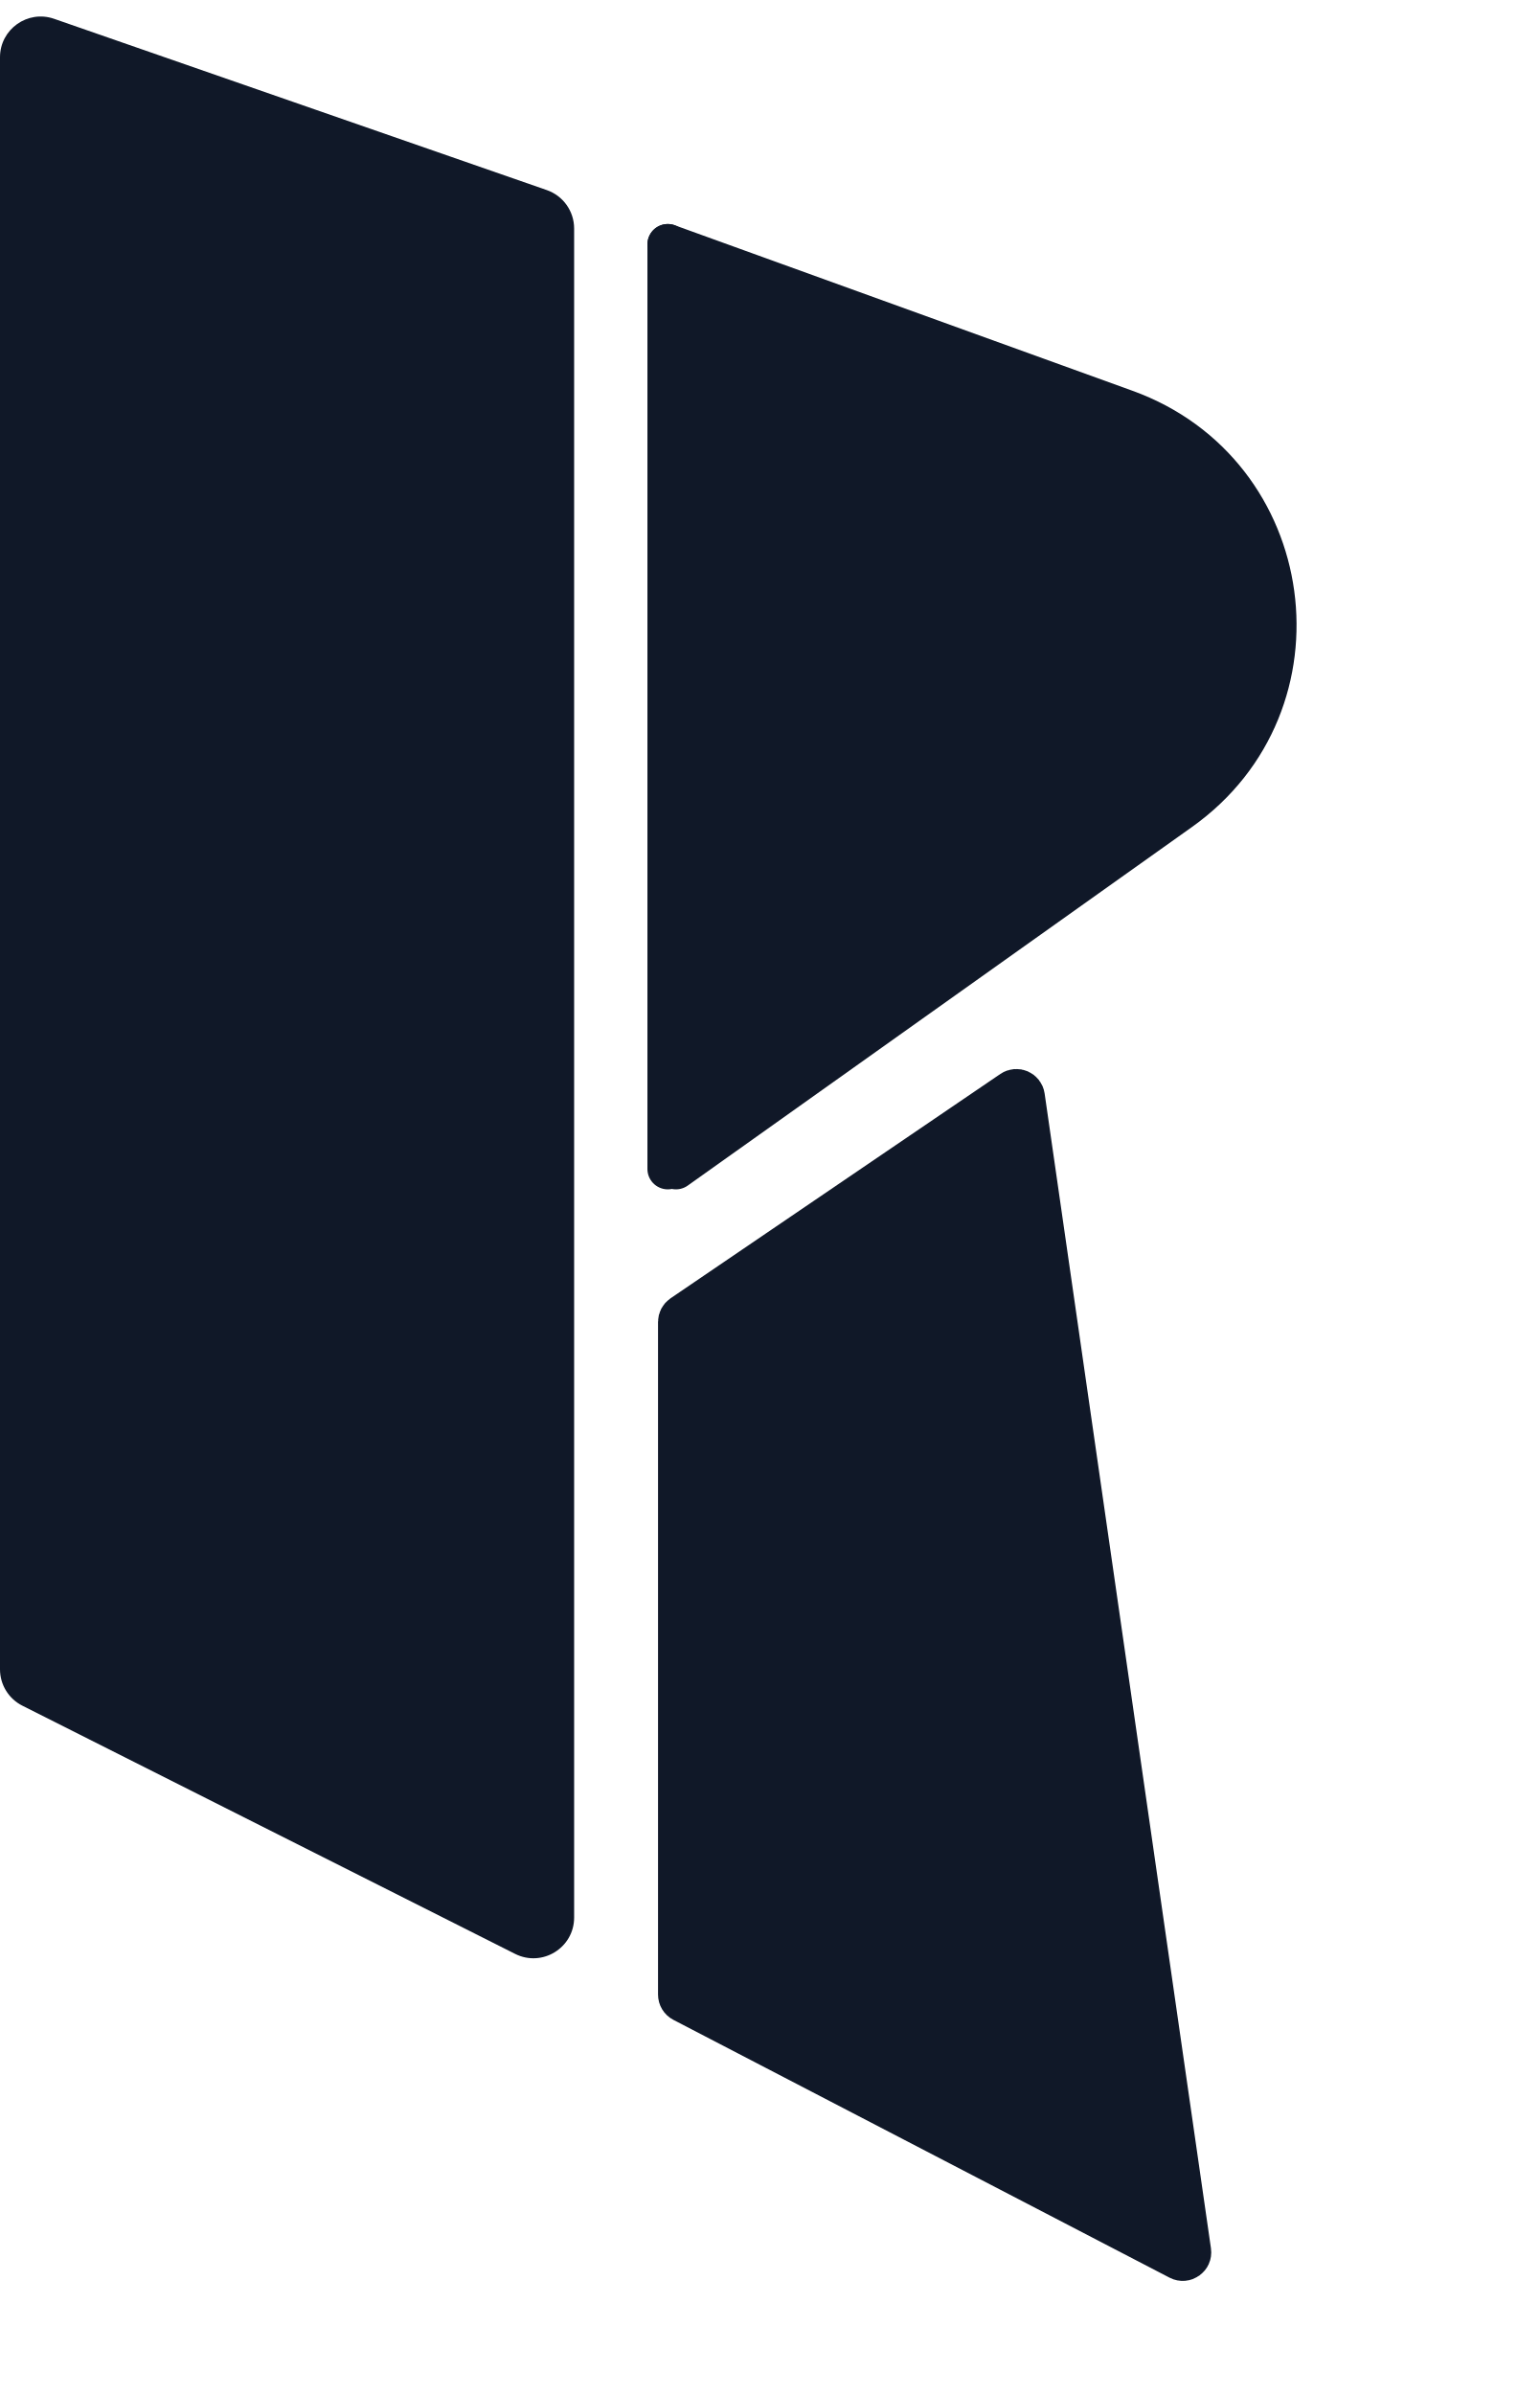
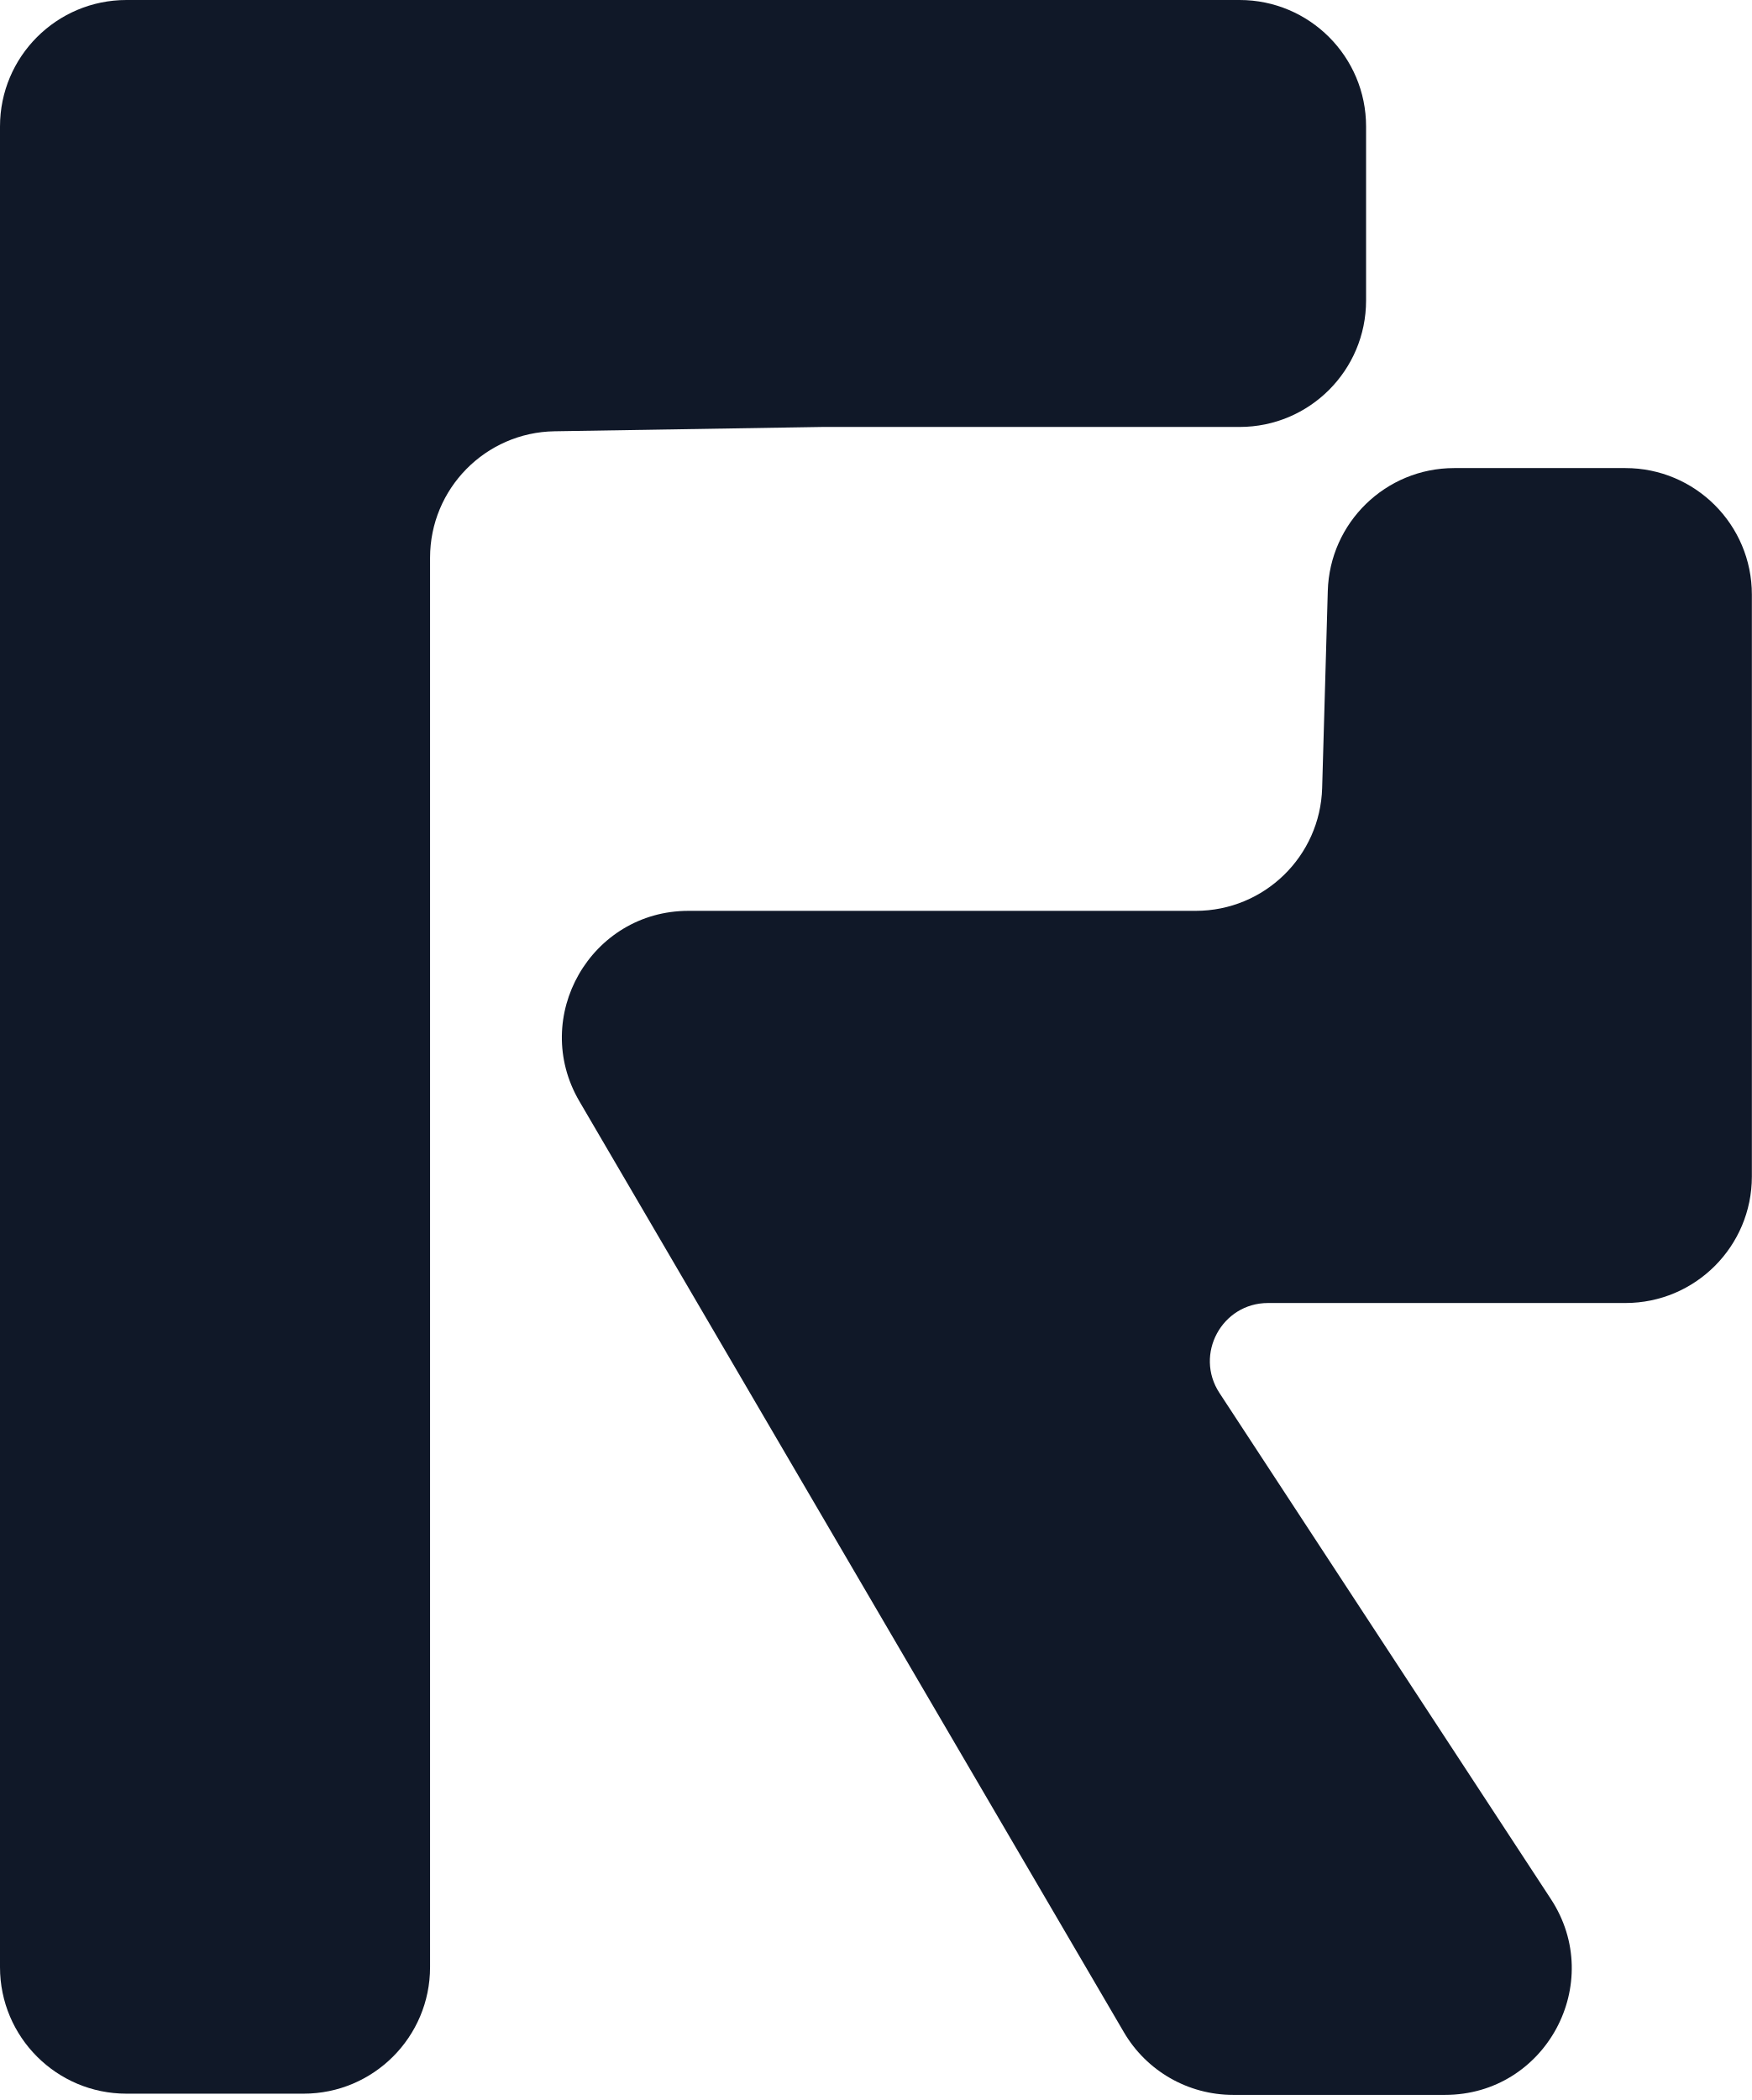
- <svg xmlns="http://www.w3.org/2000/svg" width="189" height="294" viewBox="0 0 189 294" fill="none">
-   <path d="M82 30L138.221 50.324C159.467 58.004 163.338 86.388 144.925 99.477L83 143.5" stroke="#101828" stroke-width="5" stroke-linecap="round" />
-   <path d="M82.5 32.48C82.5 30.922 84.213 29.973 85.533 30.798C85.694 30.898 85.865 30.983 86.042 31.052L138.922 51.424C143.844 53.32 147.789 57.13 149.854 61.984L153.785 71.223C155.523 75.308 155.816 79.863 154.614 84.137L153.905 86.658C152.714 90.892 150.126 94.6 146.562 97.178L84.543 142.044C83.691 142.66 82.5 142.051 82.5 141V32.48Z" fill="#101828" stroke="#101828" />
-   <path d="M82 30V143.5" stroke="#101828" stroke-width="5" stroke-linecap="round" />
-   <path d="M0 7.031C0 3.591 3.392 1.179 6.641 2.308L67.141 23.333C69.152 24.032 70.5 25.927 70.5 28.056V235.384C70.5 239.107 66.577 241.524 63.251 239.85L2.751 209.385C1.064 208.536 0 206.808 0 204.92V7.031Z" fill="#101828" />
-   <path d="M83.301 244.844L83.301 162.272C83.301 161.941 83.465 161.631 83.739 161.445L124.245 133.9C124.856 133.485 125.692 133.853 125.797 134.585L146.222 276.352C146.338 277.158 145.494 277.757 144.772 277.382L83.84 245.731C83.509 245.559 83.301 245.217 83.301 244.844Z" fill="#101828" stroke="#101828" stroke-width="5" stroke-linecap="round" />
-   <path d="M145.356 275.099L84.5 243.197V161.77L124.122 135.843L145.356 275.099Z" fill="#101828" stroke="#101828" />
+ <svg xmlns="http://www.w3.org/2000/svg" width="277" height="332" viewBox="0 0 277 332" fill="none">
+   <path d="M0 20C0 8.954 8.954 0 20 0H68H196C207.046 0 216 8.954 216 20V47.5C216 58.546 207.046 67.5 196 67.5H130L87.677 68.183C76.759 68.359 68 77.26 68 88.18V311C68 322.046 59.046 331 48 331H20C8.954 331 0 322.046 0 311V20Z" fill="#101828" />
+   <path d="M91.606 174.098C83.807 160.765 93.423 144 108.87 144H152.5H189.063C199.887 144 208.746 135.39 209.055 124.571L209.945 93.429C210.254 82.61 219.113 74 229.937 74H257C268.046 74 277 82.954 277 94V144V186C277 197.046 268.046 206 257 206H200.5C193.196 206 188.813 214.111 192.815 220.221L245.222 300.233C253.934 313.534 244.392 331.191 228.492 331.191H194.971C187.867 331.191 181.295 327.422 177.708 321.29L91.606 174.098Z" fill="#101828" />
</svg>
